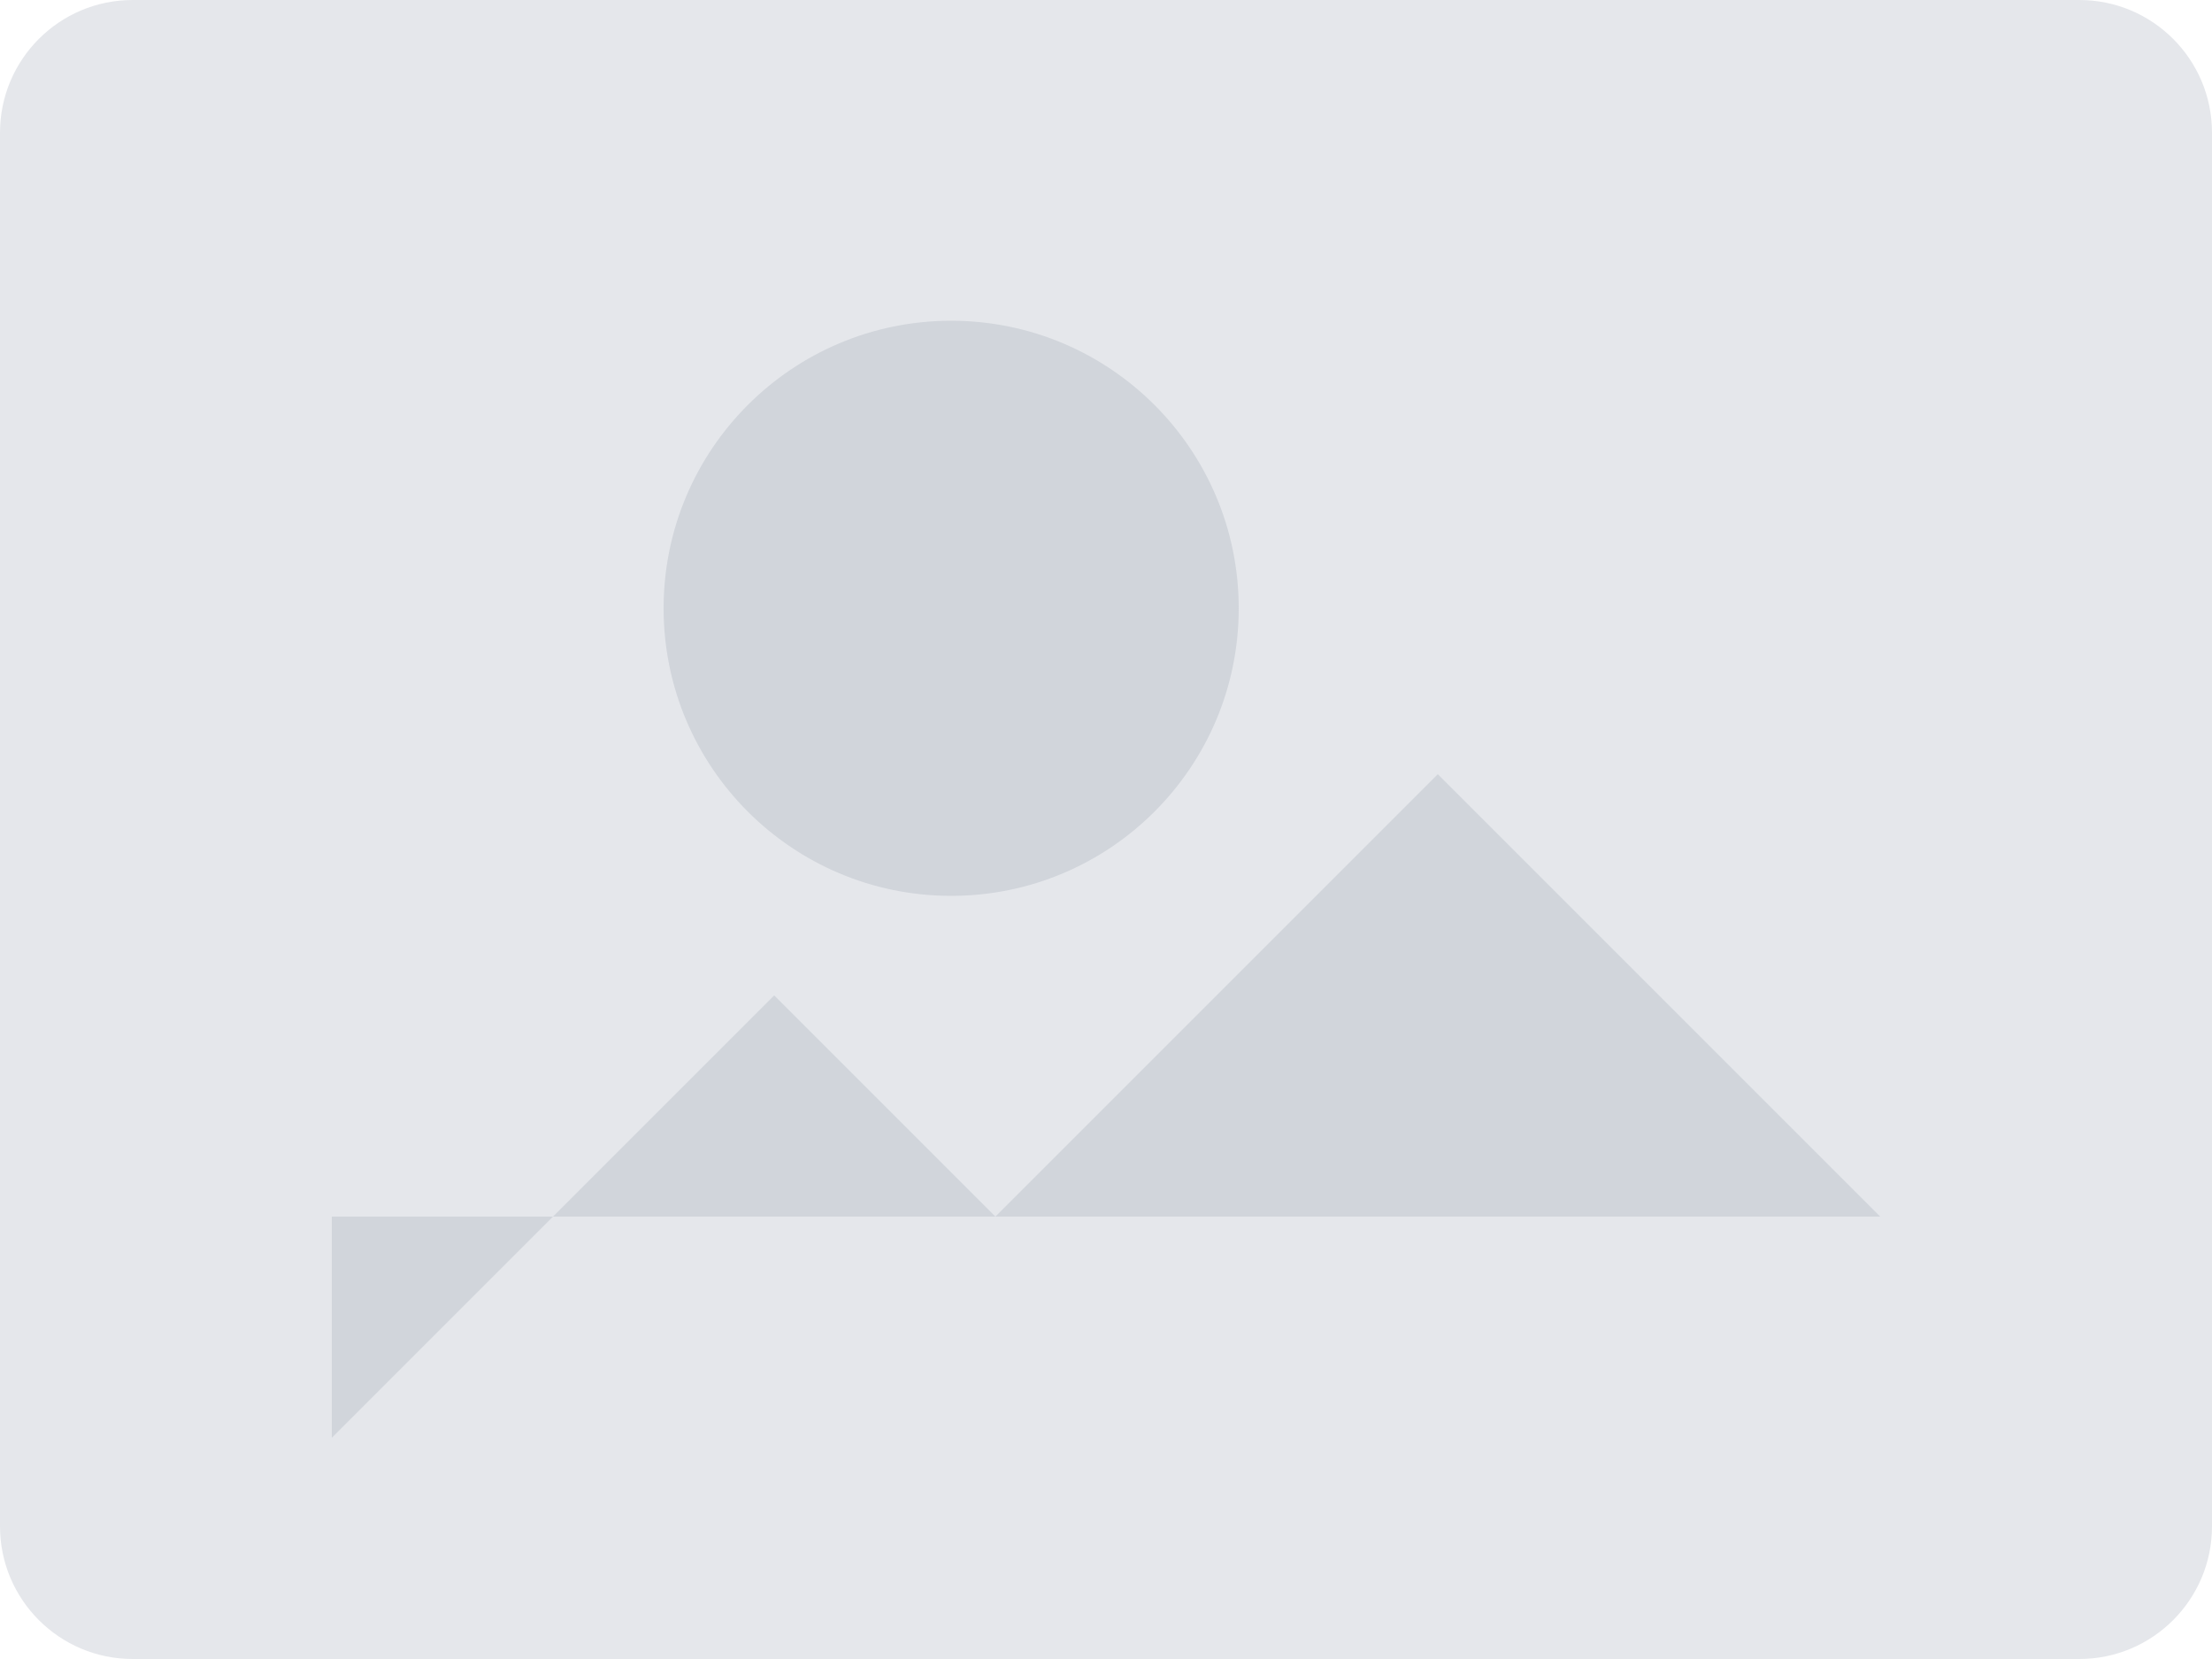
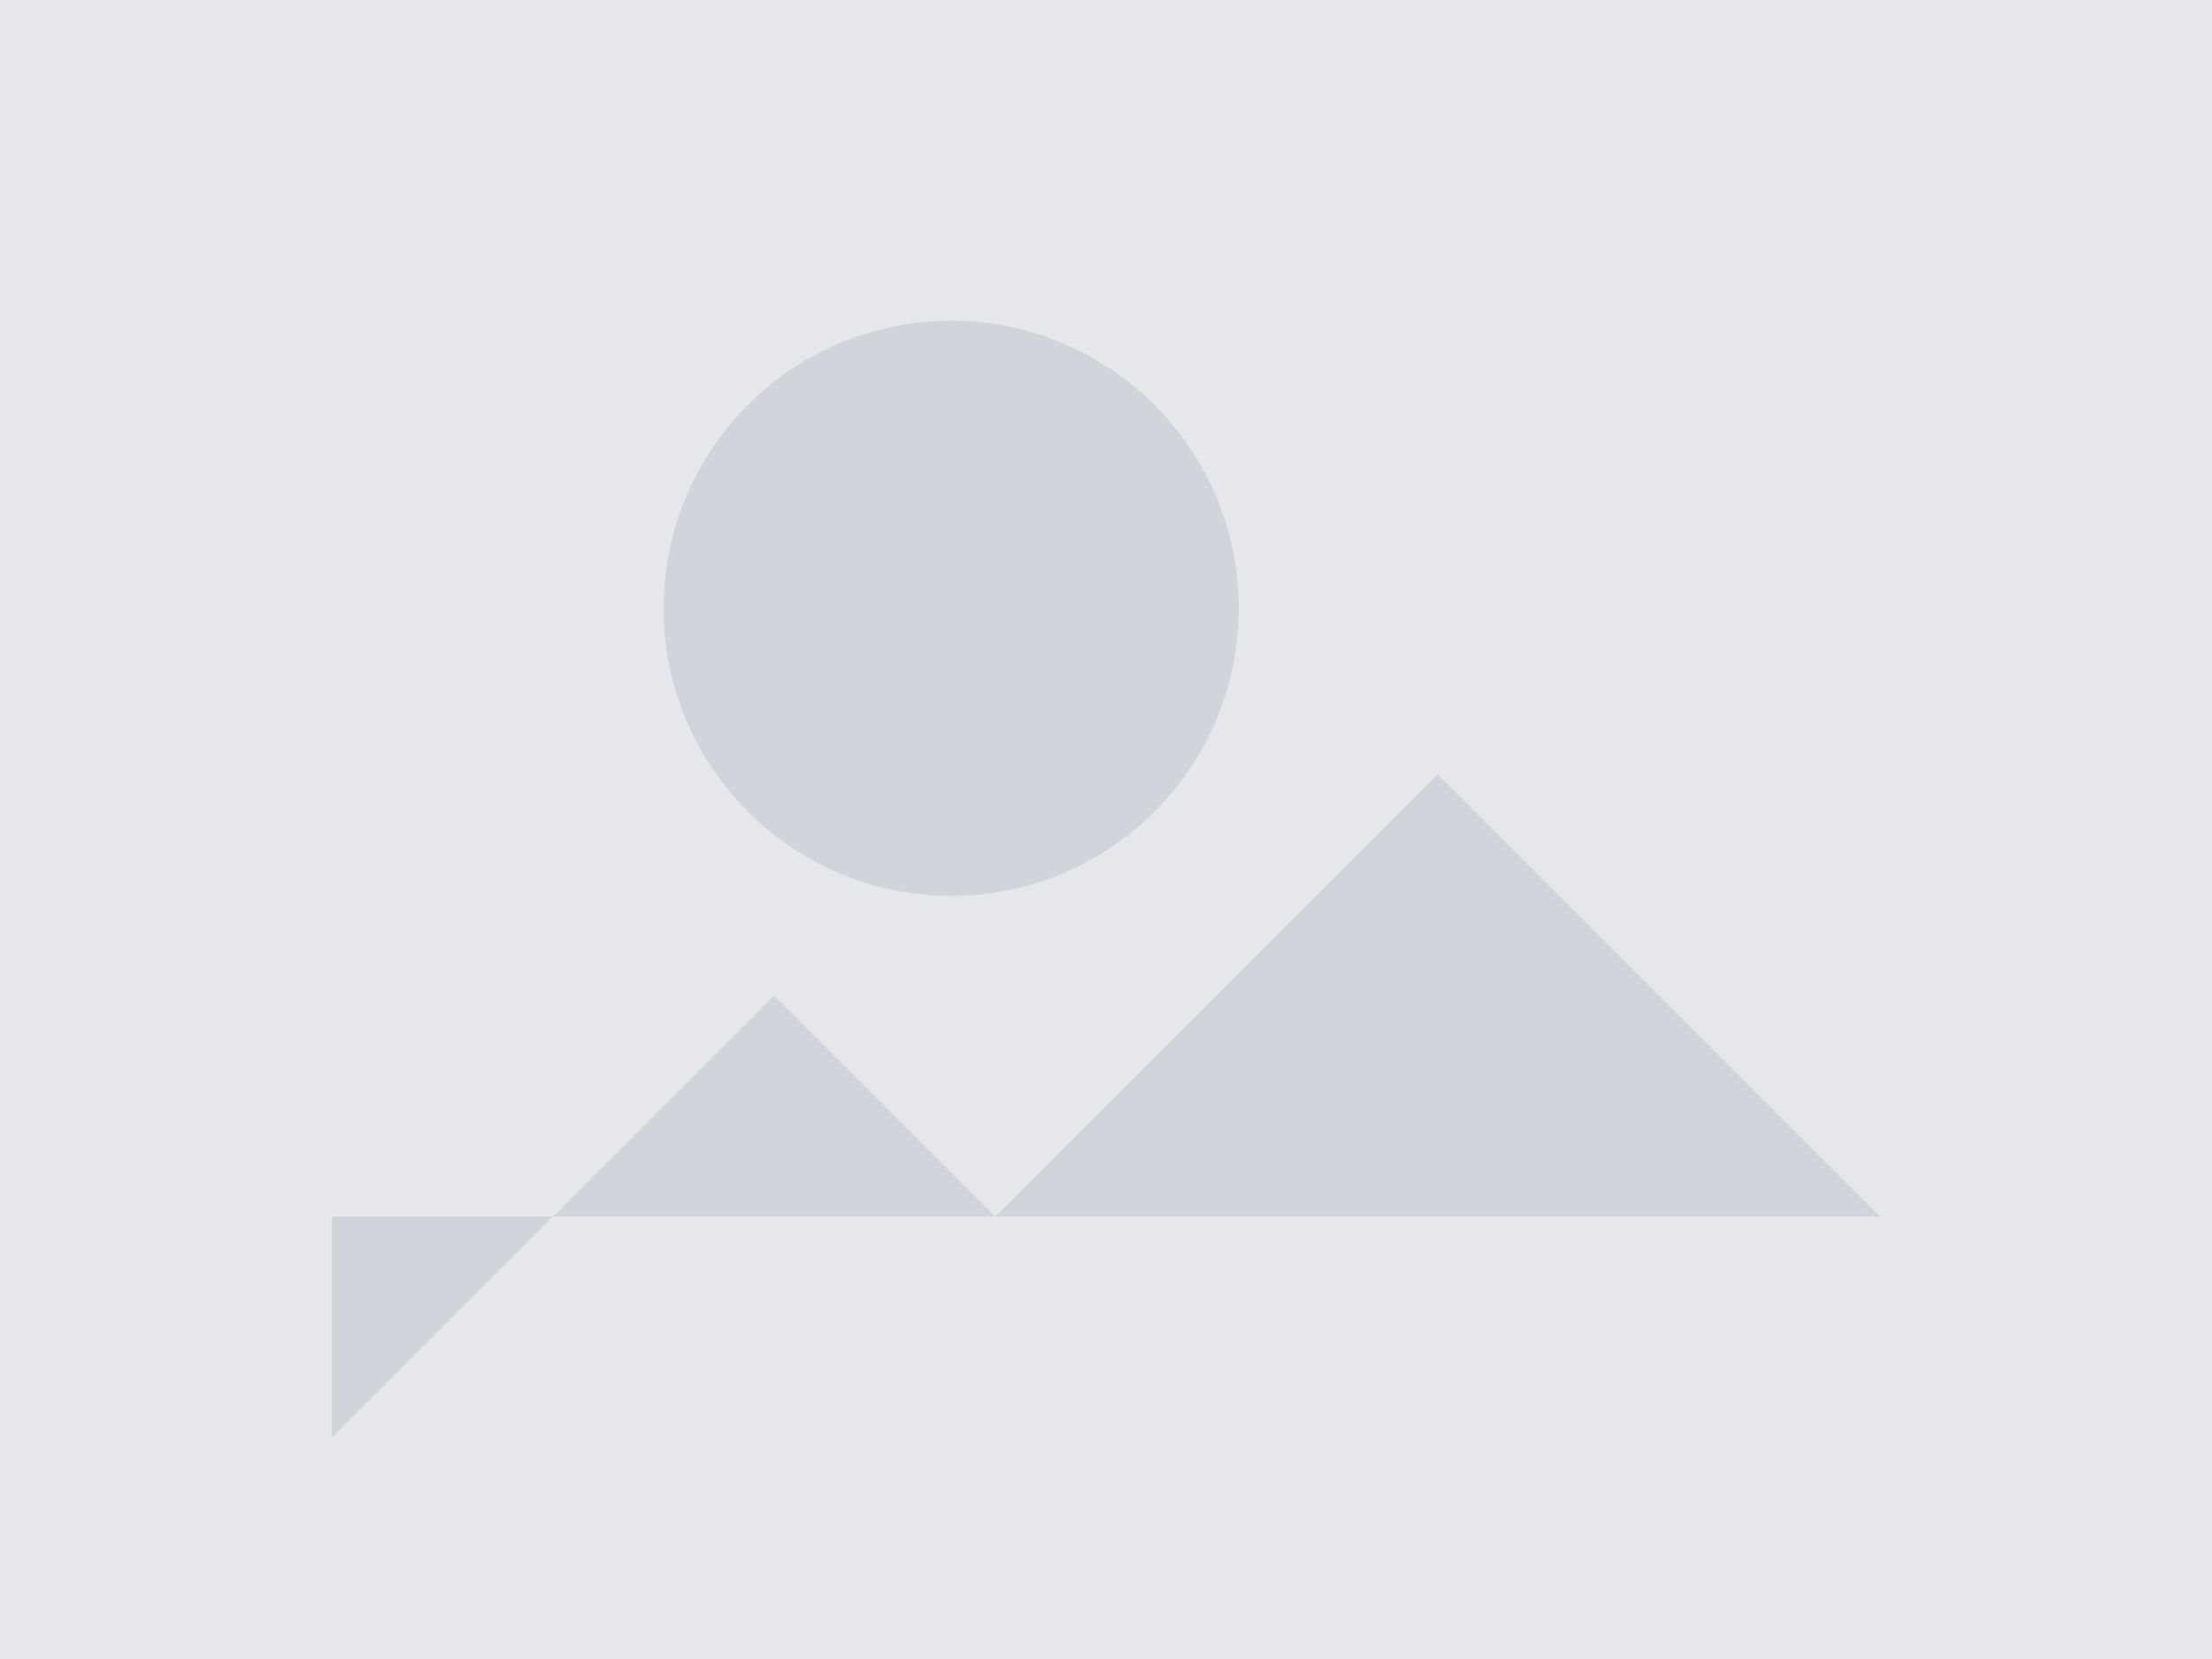
<svg xmlns="http://www.w3.org/2000/svg" width="100%" height="100%" viewBox="0 0 200 150" fill="none">
-   <rect width="200" height="150" rx="12" fill="#e5e7eb" />
+   <rect width="200" height="150" fill="#e5e7eb" />
  <path d="M60 55c0-14.36 11.64-26 26-26s26 11.64 26 26-11.64 26-26 26S60 69.36 60 55z" fill="#d1d5db" />
  <path d="M30 130l40-40 20 20 40-40 40 40H30z" fill="#d1d5db" />
</svg>
